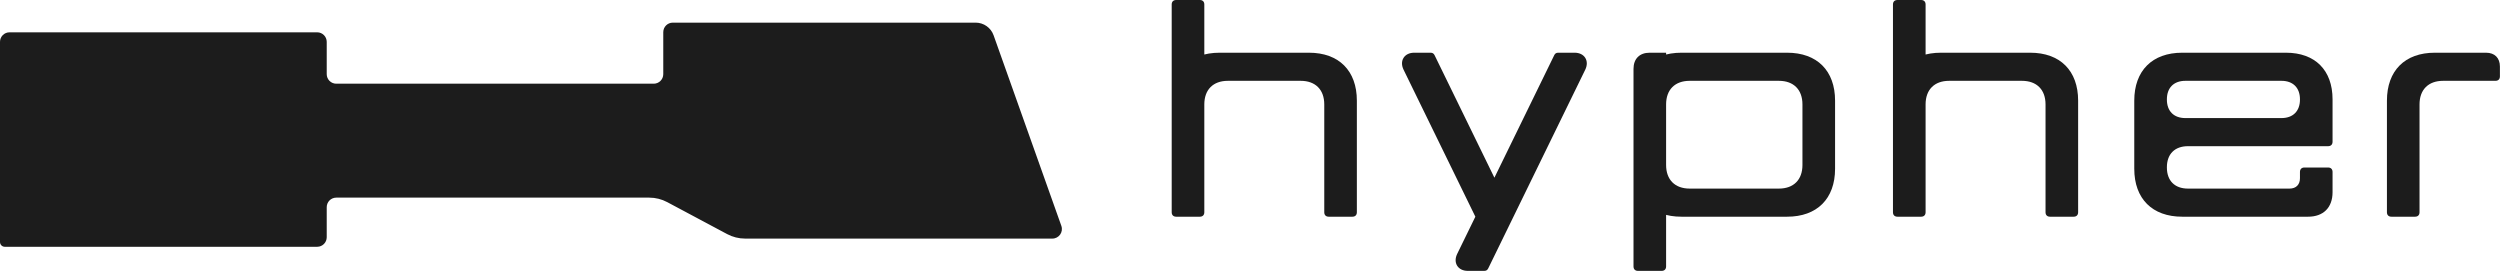
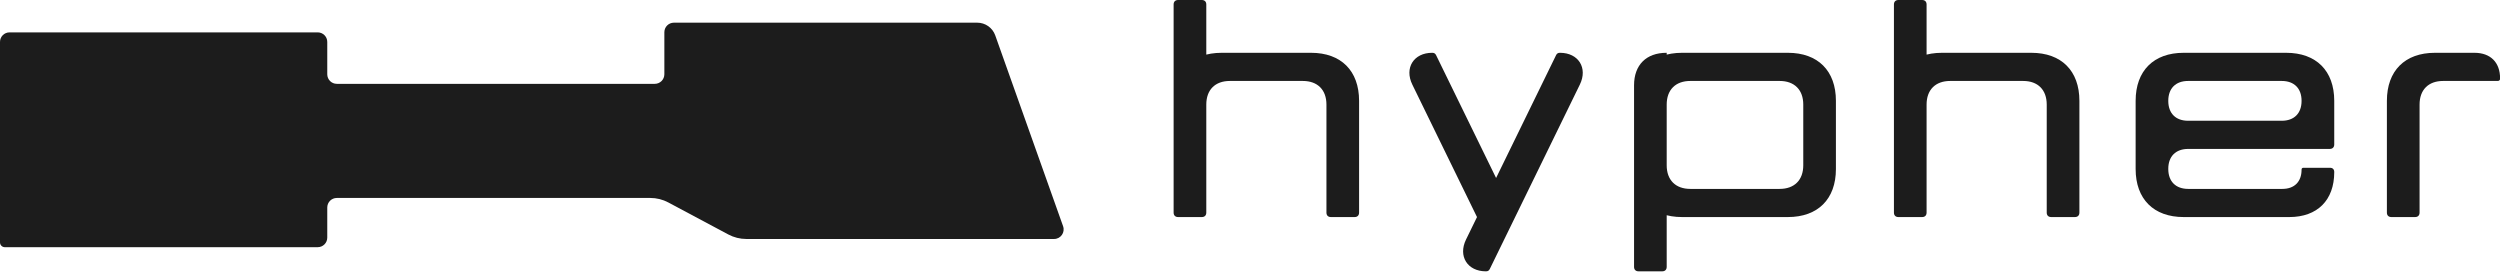
- <svg xmlns="http://www.w3.org/2000/svg" viewBox="0 -740 8537 925" fill="#1c1c1c">
+ <svg xmlns="http://www.w3.org/2000/svg" viewBox="0 -740 8523 925" fill="#1c1c1c">
  <path transform="translate(0 -662.7) scale(8.1426)" d="M0 8.06C0 5.851 1.791 4.06 4 4.06H133.02C135.229 4.06 137.02 5.851 137.02 8.06V21.608C137.02 23.817 138.811 25.608 141.02 25.608H274.158C276.367 25.608 278.158 23.817 278.158 21.608V4C278.158 1.791 279.949 0 282.158 0H409.158C412.543 0 415.561 2.131 416.695 5.32L445.102 85.225C446.027 87.829 444.096 90.565 441.333 90.565H312.483C309.857 90.565 307.27 89.918 304.952 88.681L279.817 75.272C277.499 74.035 274.912 73.389 272.285 73.389H141.02C138.811 73.389 137.02 75.18 137.02 77.389V90C137.02 92.209 135.229 94 133.02 94H2C0.895 94 0 93.105 0 92V8.06Z" />
  <path d="M4001.1 -724.8L4001.1 -15.2C4001.1 -5.7 4006.9 0.0 4016.4 0.0L4097.2 0.0C4106.8 0.0 4112.5 -5.7 4112.5 -15.2L4112.5 -724.8C4112.5 -734.3 4106.8 -740.0 4097.2 -740.0L4016.4 -740.0C4006.9 -740.0 4001.1 -734.3 4001.1 -724.8ZM4001.1 -396.3L4001.1 -15.2C4001.1 -5.7 4006.9 0.0 4016.4 0.0L4097.2 0.0C4106.8 0.0 4112.5 -5.7 4112.5 -15.2L4112.5 -383.5C4112.5 -433.8 4142.6 -464.0 4192.9 -464.0L4441.6 -464.0C4491.9 -464.0 4522.1 -433.8 4522.1 -383.5L4522.1 -15.2C4522.1 -5.7 4527.8 0.0 4537.3 0.0L4618.2 0.0C4627.7 0.0 4633.4 -5.7 4633.4 -15.2L4633.4 -396.3C4633.4 -498.6 4572.0 -560.0 4469.7 -560.0L4164.9 -560.0C4062.5 -560.0 4001.1 -498.6 4001.1 -396.3Z" />
-   <path d="M5307.4 -551.5L4976.0 127.0C4961.2 157.3 4978.5 185.0 5012.2 185.0L5068.3 185.0C5074.9 185.0 5079.1 182.4 5082.0 176.5L5413.3 -502.0C5428.1 -532.3 5410.8 -560.0 5377.1 -560.0L5321.0 -560.0C5314.5 -560.0 5310.2 -557.4 5307.4 -551.5ZM4885.1 -560.0L4829.1 -560.0C4795.4 -560.0 4778.1 -532.3 4792.9 -502.0L5070.6 66.6L5135.6 -66.6L4898.8 -551.5C4895.9 -557.4 4891.7 -560.0 4885.1 -560.0Z" />
-   <path d="M5578.1 -504.8L5578.1 169.8C5578.1 179.3 5583.8 185.0 5593.3 185.0L5674.2 185.0C5683.7 185.0 5689.4 179.3 5689.4 169.8L5689.4 -560.0L5633.3 -560.0C5598.8 -560.0 5578.1 -539.3 5578.1 -504.8ZM5578.1 -396.3L5578.1 -163.7C5578.1 -61.4 5639.5 0.0 5741.8 0.0L6102.6 0.0C6205.0 0.0 6266.4 -61.4 6266.4 -163.7L6266.4 -396.3C6266.4 -498.6 6205.0 -560.0 6102.6 -560.0L5741.8 -560.0C5639.5 -560.0 5578.1 -498.6 5578.1 -396.3ZM6074.6 -96.0L5769.9 -96.0C5719.6 -96.0 5689.4 -126.2 5689.4 -176.5L5689.4 -383.5C5689.4 -433.8 5719.6 -464.0 5769.9 -464.0L6074.6 -464.0C6124.9 -464.0 6155.0 -433.8 6155.0 -383.5L6155.0 -176.5C6155.0 -126.2 6124.9 -96.0 6074.6 -96.0Z" />
-   <path d="M6464.1 -724.8L6464.1 -15.2C6464.1 -5.7 6469.8 0.0 6479.4 0.0L6560.2 0.0C6569.7 0.0 6575.5 -5.7 6575.5 -15.2L6575.5 -724.8C6575.5 -734.3 6569.7 -740.0 6560.2 -740.0L6479.4 -740.0C6469.8 -740.0 6464.1 -734.3 6464.1 -724.8ZM6464.1 -396.3L6464.1 -15.2C6464.1 -5.7 6469.8 0.0 6479.4 0.0L6560.2 0.0C6569.7 0.0 6575.5 -5.7 6575.5 -15.2L6575.5 -383.5C6575.5 -433.8 6605.6 -464.0 6655.9 -464.0L6904.6 -464.0C6954.9 -464.0 6985.1 -433.8 6985.1 -383.5L6985.1 -15.2C6985.1 -5.7 6990.8 0.0 7000.3 0.0L7081.2 0.0C7090.7 0.0 7096.4 -5.7 7096.4 -15.2L7096.4 -396.3C7096.4 -498.6 7035.0 -560.0 6932.6 -560.0L6627.9 -560.0C6525.5 -560.0 6464.1 -498.6 6464.1 -396.3Z" />
-   <path d="M7288.1 -396.3L7288.1 -163.7C7288.1 -61.4 7349.5 0.0 7451.9 0.0L7881.7 0.0C7933.9 0.0 7965.2 -31.3 7965.2 -83.5L7965.2 -152.8C7965.2 -162.3 7959.5 -168.0 7950.0 -168.0L7869.1 -168.0C7859.6 -168.0 7853.9 -162.3 7853.9 -152.8L7853.9 -131.5C7853.9 -109.3 7840.5 -96.0 7818.4 -96.0L7471.4 -96.0C7426.4 -96.0 7399.5 -122.9 7399.5 -167.9L7399.5 -168.9C7399.5 -213.9 7426.4 -240.8 7471.4 -240.8L7950.0 -240.8C7959.5 -240.8 7965.2 -246.5 7965.2 -256.0L7965.2 -400.9C7965.2 -500.4 7905.6 -560.0 7806.1 -560.0L7451.9 -560.0C7349.5 -560.0 7288.1 -498.6 7288.1 -396.3ZM7790.8 -336.8L7462.6 -336.8C7423.1 -336.8 7399.5 -360.5 7399.5 -399.9L7399.5 -400.9C7399.5 -440.3 7423.1 -464.0 7462.6 -464.0L7790.8 -464.0C7830.2 -464.0 7853.9 -440.3 7853.9 -400.9L7853.9 -399.9C7853.9 -360.5 7830.2 -336.8 7790.8 -336.8Z" />
-   <path d="M8150.9 -396.3L8150.9 -15.2C8150.9 -5.7 8156.6 0.0 8166.1 0.0L8247.0 0.0C8256.5 0.0 8262.2 -5.7 8262.2 -15.2L8262.2 -383.5C8262.2 -433.8 8292.4 -464.0 8342.7 -464.0L8521.5 -464.0C8531.0 -464.0 8536.7 -469.7 8536.7 -479.2L8536.7 -512.5C8536.7 -542.2 8518.9 -560.0 8489.2 -560.0L8314.6 -560.0C8212.2 -560.0 8150.9 -498.6 8150.9 -396.3Z" />
+   <path d="M5305.0 -552.0L4998.0 76.6C4970.3 133.2 5002.6 185.0 5065.7 185.0L5066.2 185.0C5072.4 185.0 5076.3 182.5 5079.0 177.0L5386.0 -451.6C5413.7 -508.2 5381.4 -560.0 5318.3 -560.0L5317.8 -560.0C5311.6 -560.0 5307.7 -557.5 5305.0 -552.0ZM4883.1 -560.0L4882.6 -560.0C4819.5 -560.0 4787.2 -508.2 4814.9 -451.6L5067.9 66.6L5133.0 -66.6L4895.9 -552.0C4893.2 -557.5 4889.3 -560.0 4883.1 -560.0Z" />
+   <path d="M5570.8 -449.2L5570.8 169.8C5570.8 179.3 5576.5 185.0 5586.0 185.0L5666.9 185.0C5676.4 185.0 5682.1 179.3 5682.1 169.8L5682.1 -560.0L5681.6 -560.0C5612.3 -560.0 5570.8 -518.5 5570.8 -449.2ZM5570.8 -396.3L5570.8 -163.7C5570.8 -61.4 5632.1 0.0 5734.5 0.0L6095.3 0.0C6197.7 0.0 6259.0 -61.4 6259.0 -163.7L6259.0 -396.3C6259.0 -498.6 6197.7 -560.0 6095.3 -560.0L5734.5 -560.0C5632.1 -560.0 5570.8 -498.6 5570.8 -396.3ZM6067.2 -96.0L5762.6 -96.0C5712.3 -96.0 5682.1 -126.2 5682.1 -176.5L5682.1 -383.5C5682.1 -433.8 5712.3 -464.0 5762.6 -464.0L6067.2 -464.0C6117.5 -464.0 6147.7 -433.8 6147.7 -383.5L6147.7 -176.5C6147.7 -126.2 6117.5 -96.0 6067.2 -96.0Z" />
+   <path d="M6456.8 -724.8L6456.8 -15.2C6456.8 -5.7 6462.5 0.0 6472.0 0.0L6552.9 0.0C6562.4 0.0 6568.1 -5.7 6568.1 -15.2L6568.1 -724.8C6568.1 -734.3 6562.4 -740.0 6552.9 -740.0L6472.0 -740.0C6462.5 -740.0 6456.8 -734.3 6456.8 -724.8ZM6456.8 -396.3L6456.8 -15.2C6456.8 -5.7 6462.5 0.0 6472.0 0.0L6552.9 0.0C6562.4 0.0 6568.1 -5.7 6568.1 -15.2L6568.1 -383.5C6568.1 -433.8 6598.3 -464.0 6648.6 -464.0L6897.3 -464.0C6947.6 -464.0 6977.7 -433.8 6977.7 -383.5L6977.7 -15.2C6977.7 -5.7 6983.4 0.0 6993.0 0.0L7073.8 0.0C7083.4 0.0 7089.1 -5.7 7089.1 -15.2L7089.1 -396.3C7089.1 -498.6 7027.7 -560.0 6925.3 -560.0L6620.5 -560.0C6518.2 -560.0 6456.8 -498.6 6456.8 -396.3Z" />
+   <path d="M7280.8 -396.3L7280.8 -163.7C7280.8 -61.4 7342.2 0.0 7444.5 0.0L7804.6 0.0C7900.4 0.0 7957.9 -57.4 7957.9 -153.2L7957.9 -153.7C7957.9 -162.7 7952.5 -168.0 7943.6 -168.0L7852.7 -168.0C7848.8 -168.0 7846.5 -165.7 7846.5 -161.8L7846.5 -161.3C7846.5 -120.5 7822.0 -96.0 7781.2 -96.0L7460.0 -96.0C7417.6 -96.0 7392.1 -121.4 7392.1 -163.9L7392.1 -164.4C7392.1 -206.9 7417.6 -232.3 7460.0 -232.3L7942.6 -232.3C7952.1 -232.3 7957.9 -238.0 7957.9 -247.5L7957.9 -396.3C7957.9 -498.6 7896.5 -560.0 7794.1 -560.0L7444.5 -560.0C7342.2 -560.0 7280.8 -498.6 7280.8 -396.3ZM7778.9 -328.3L7459.7 -328.3C7417.5 -328.3 7392.1 -353.6 7392.1 -395.9L7392.1 -396.4C7392.1 -438.7 7417.5 -464.0 7459.7 -464.0L7778.9 -464.0C7821.2 -464.0 7846.5 -438.7 7846.5 -396.4L7846.5 -395.9C7846.5 -353.6 7821.2 -328.3 7778.9 -328.3Z" />
+   <path d="M8137.4 -396.3L8137.4 -15.2C8137.4 -5.7 8143.1 0.0 8152.7 0.0L8233.5 0.0C8243.1 0.0 8248.8 -5.7 8248.8 -15.2L8248.8 -383.5C8248.8 -433.8 8278.9 -464.0 8329.2 -464.0L8515.2 -464.0C8520.3 -464.0 8523.3 -467.0 8523.3 -472.1L8523.3 -472.6C8523.3 -527.3 8490.6 -560.0 8435.9 -560.0L8301.2 -560.0C8198.8 -560.0 8137.4 -498.6 8137.4 -396.3Z" />
</svg>
